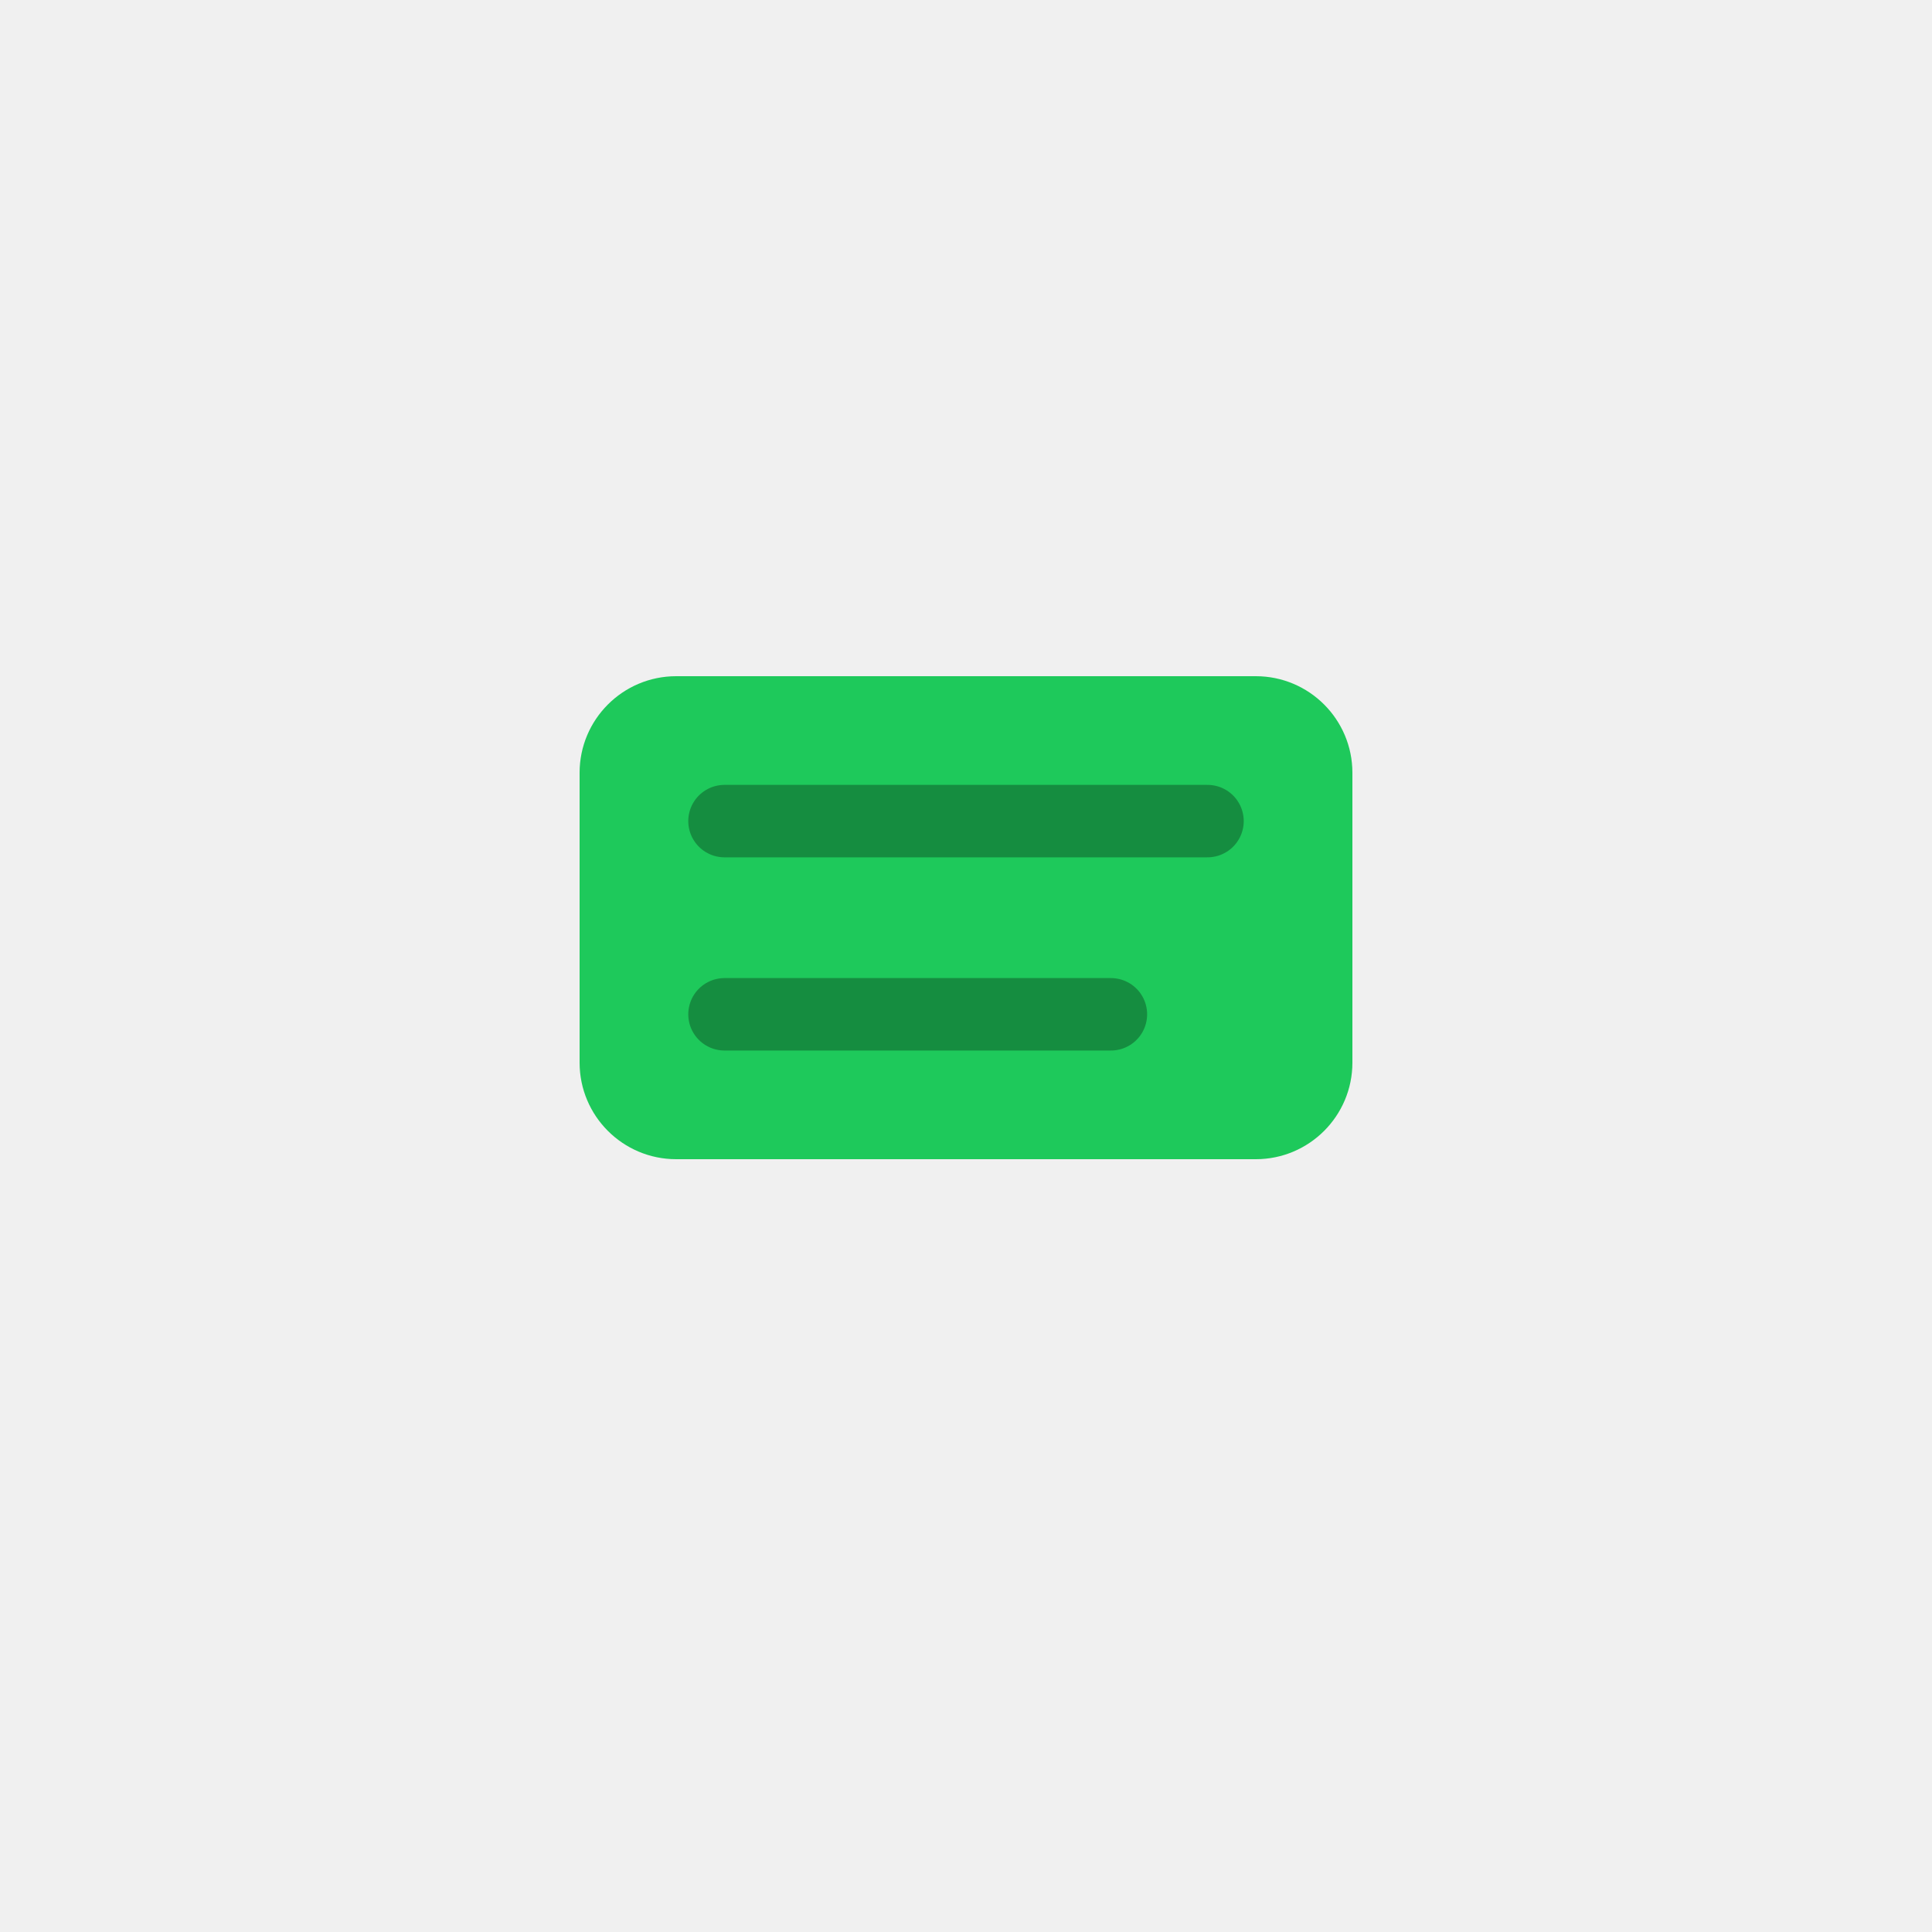
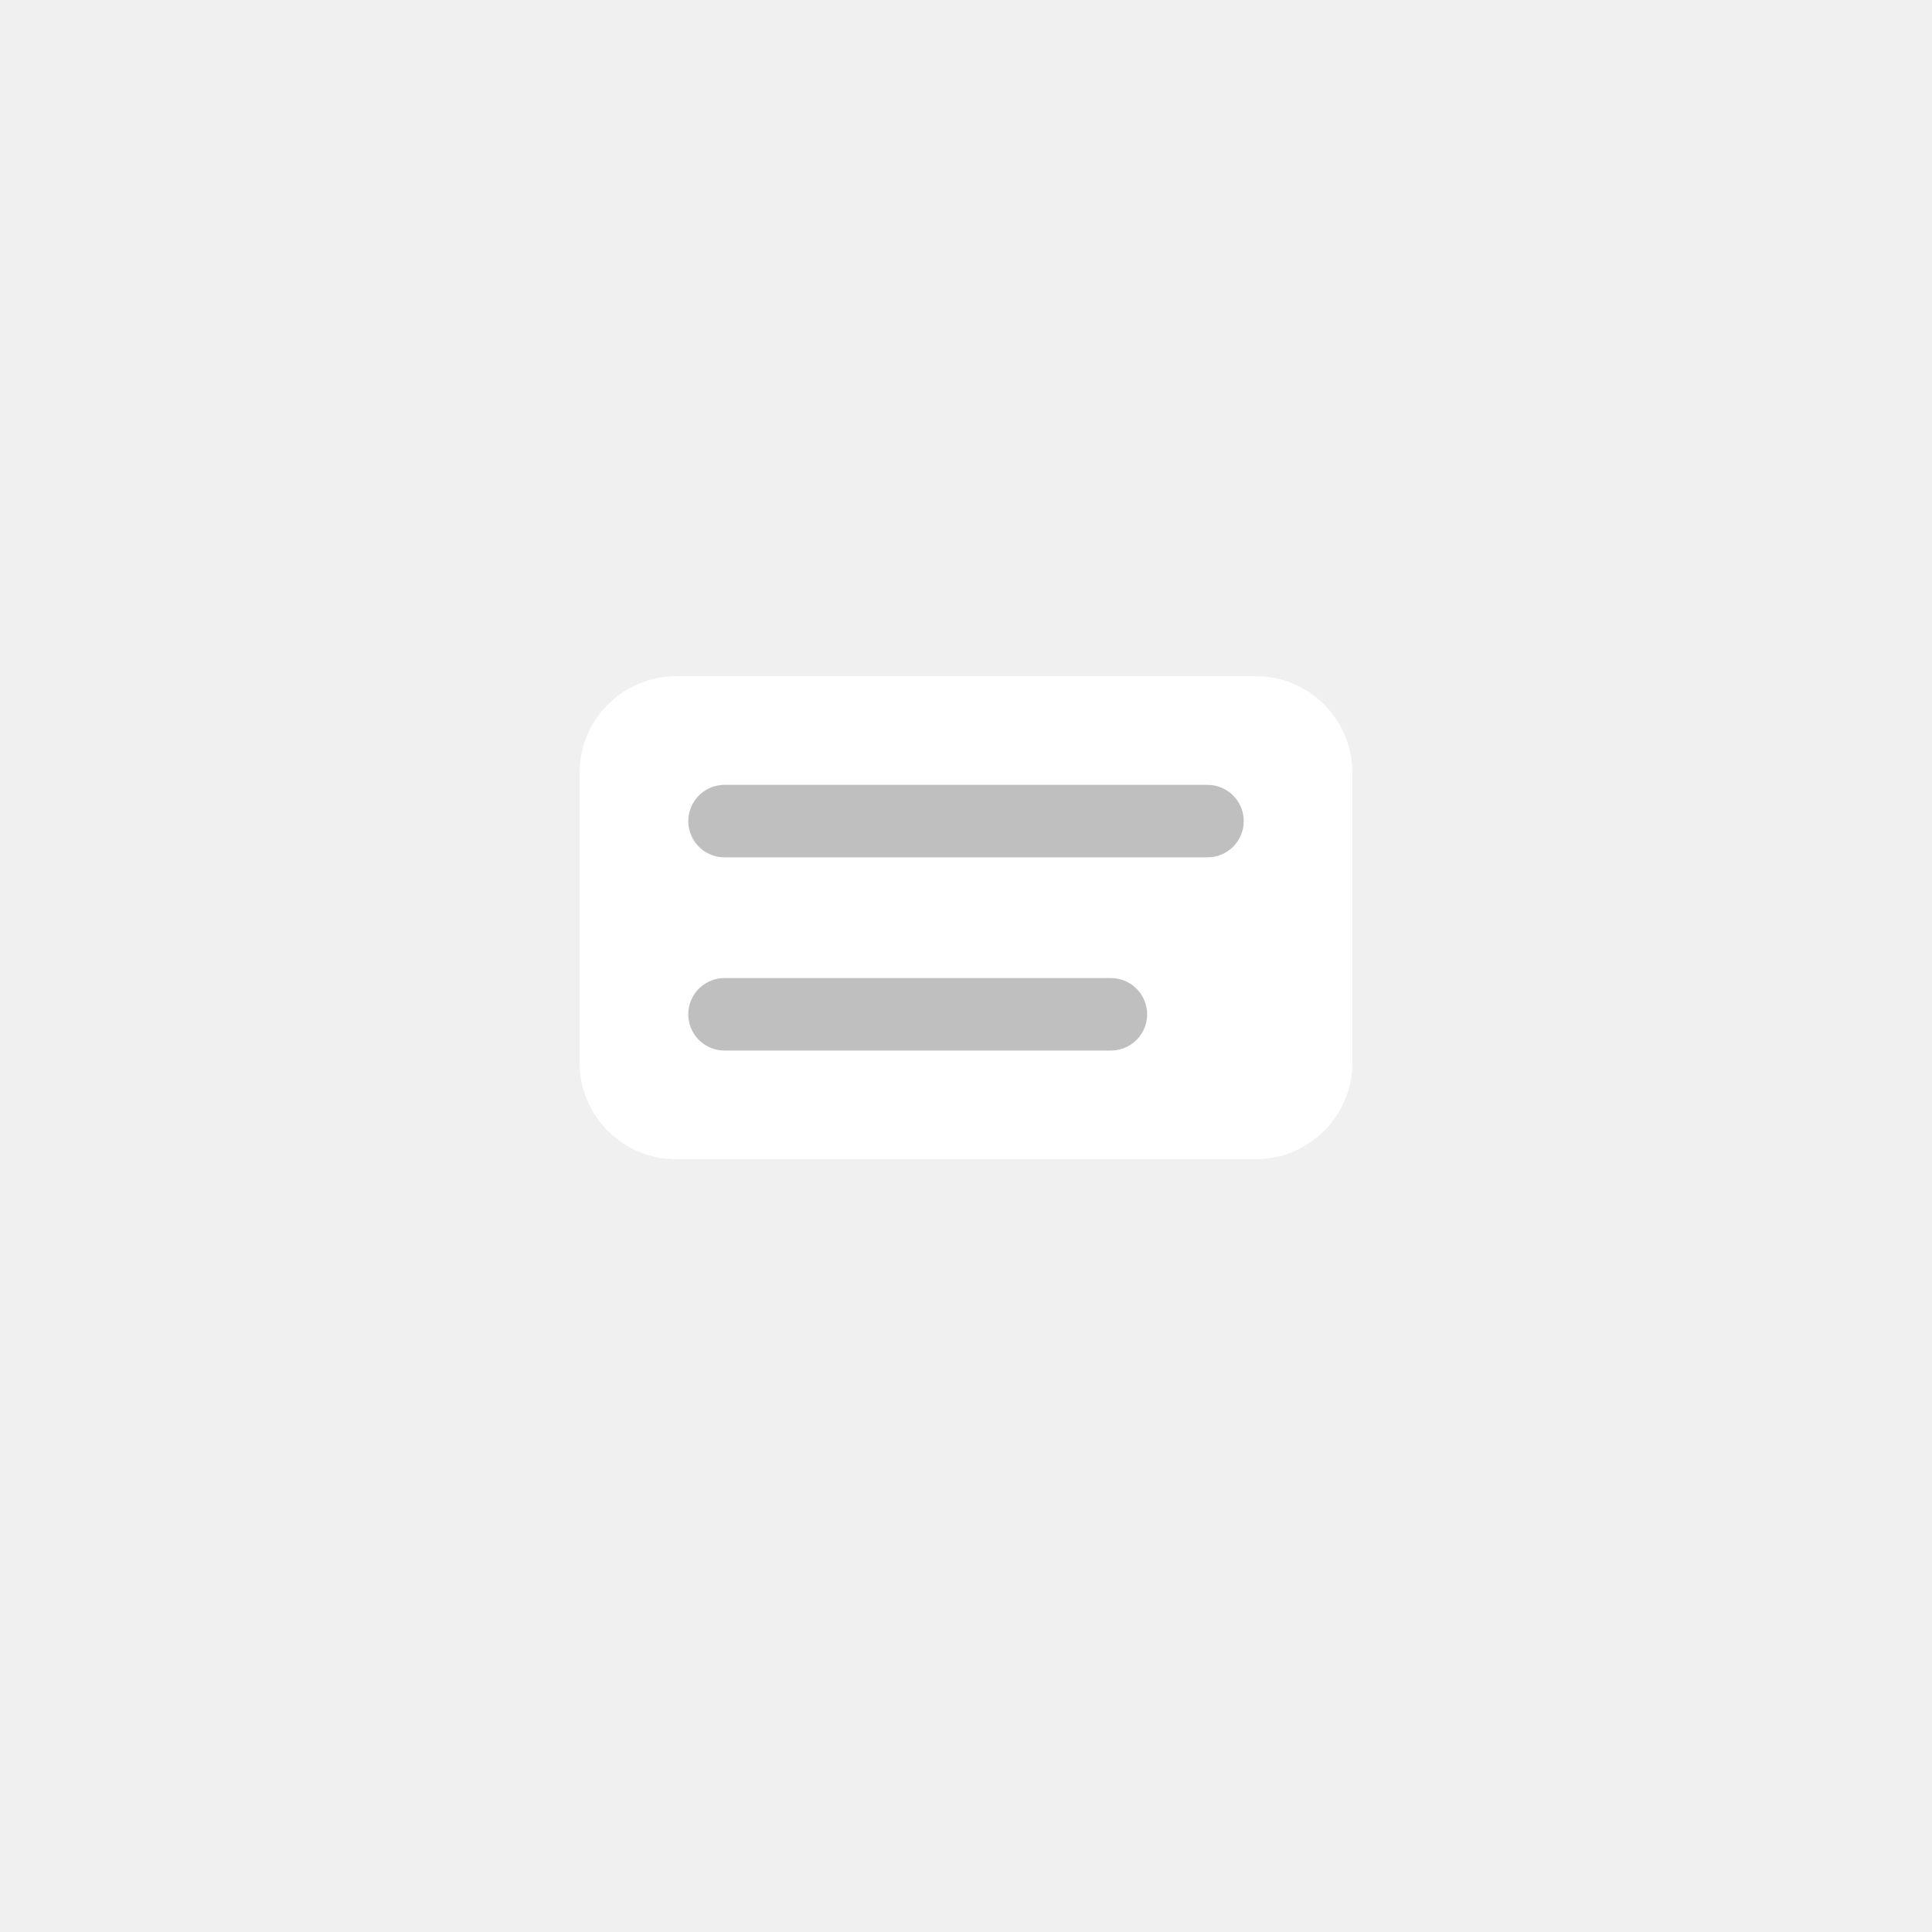
<svg xmlns="http://www.w3.org/2000/svg" width="40" height="40" viewBox="0 0 40 40" fill="none">
-   <rect x="12" y="14" width="16" height="10" rx="2" fill="#1EC95B" />
-   <path d="M15 17H25M15 21H23" stroke="black" stroke-opacity="0.3" stroke-width="1.5" stroke-linecap="round" />
+   <rect x="12" y="14" width="16" height="10" rx="2" fill="white" />
+   <path d="M15 17H25M15 21H23" stroke="black" stroke-opacity="0.25" stroke-width="1.5" stroke-linecap="round" />
</svg>
